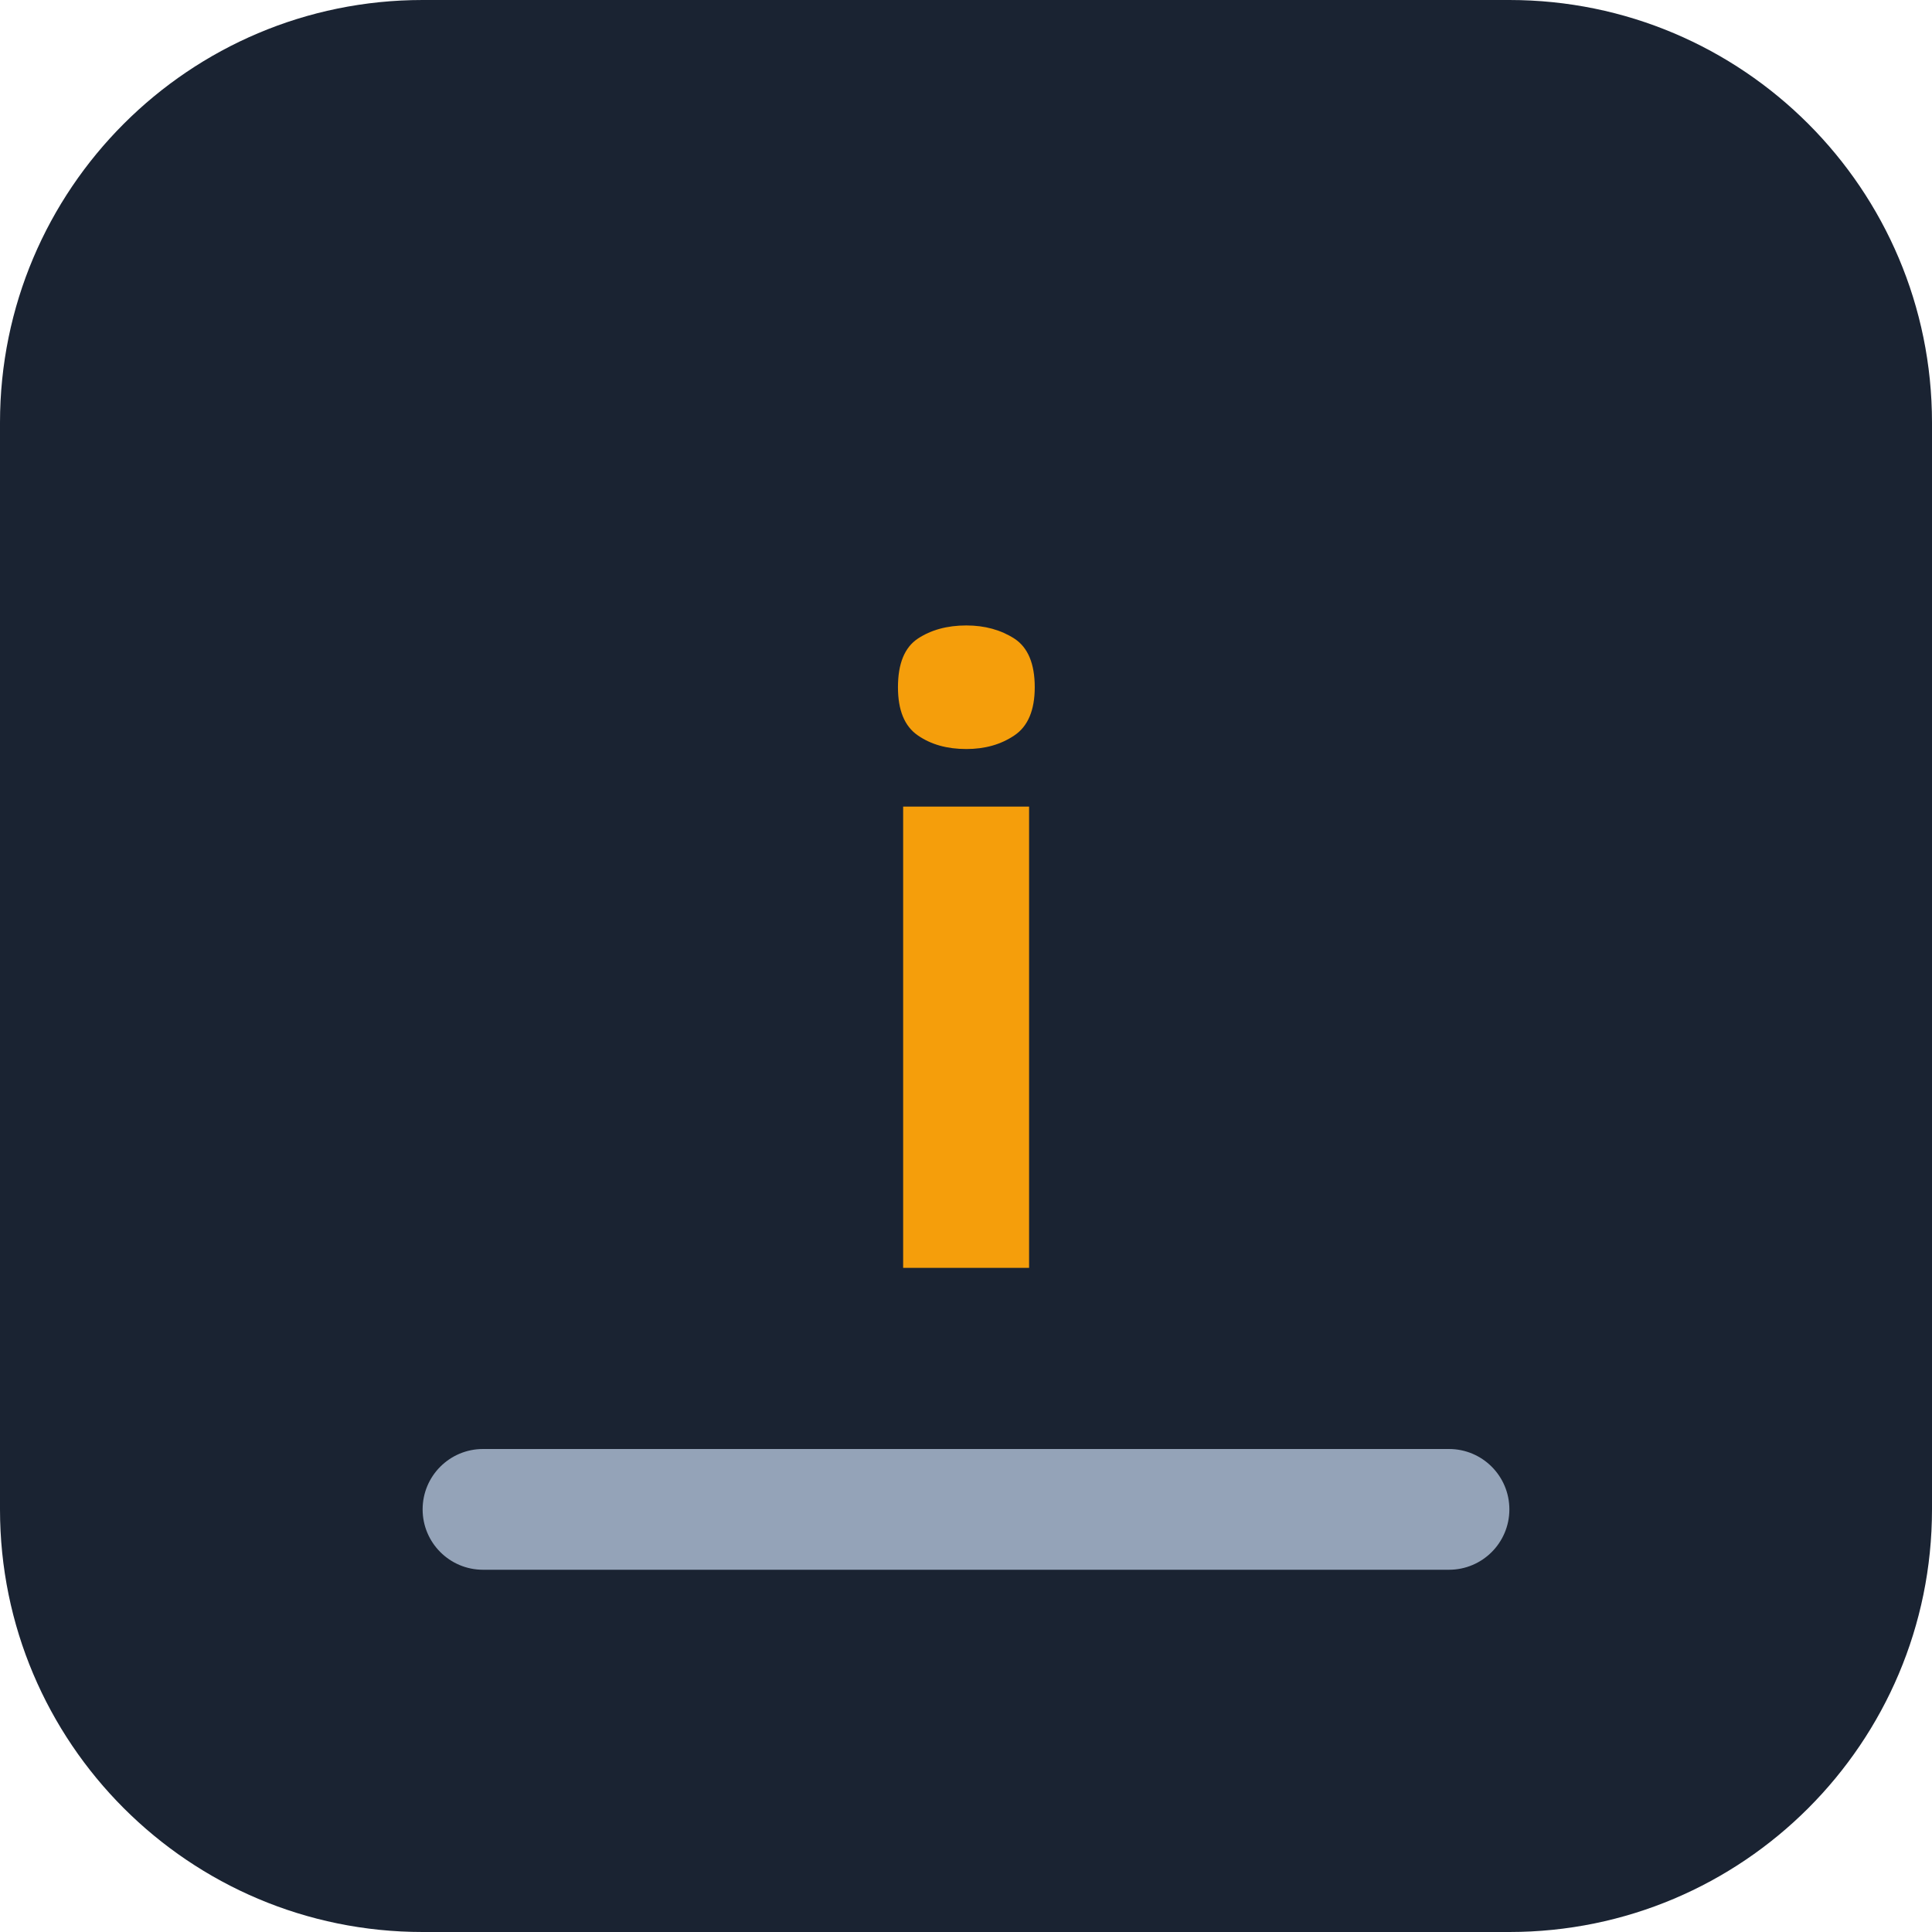
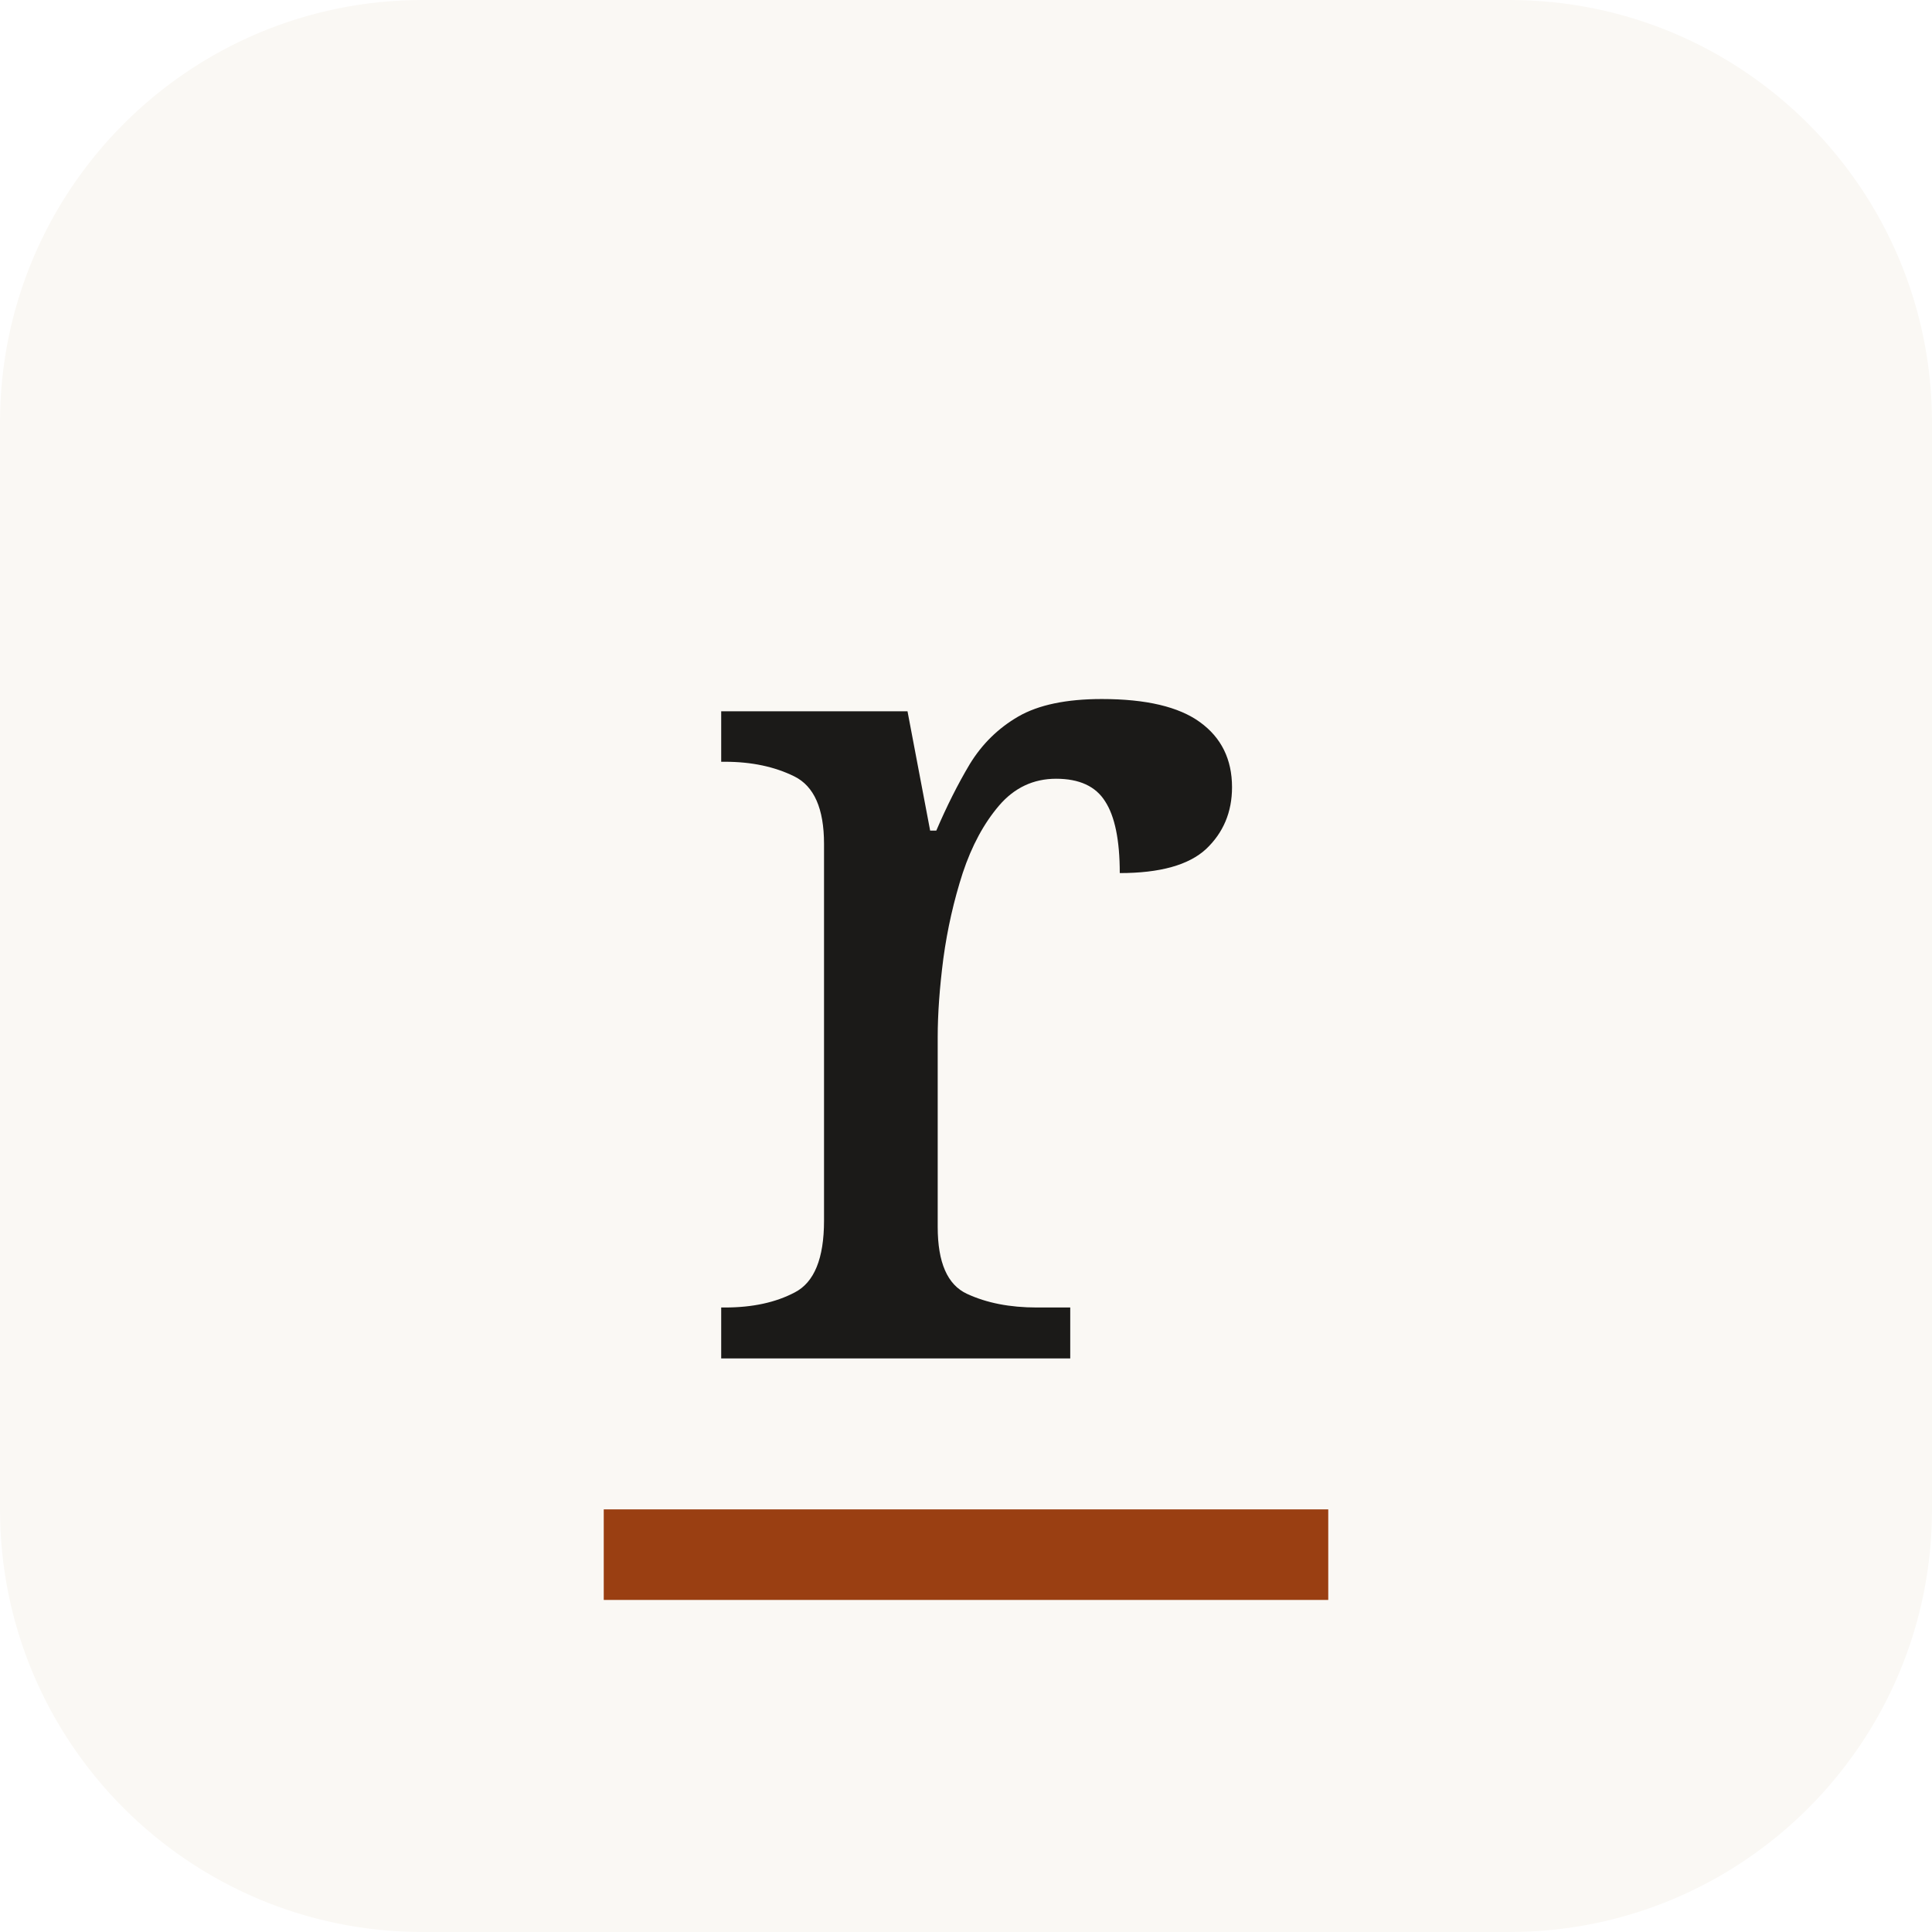
<svg xmlns="http://www.w3.org/2000/svg" viewBox="0 0 64 64" role="img" aria-label="iliotech">
-   <rect width="64" height="64" rx="14" fill="#1A2332" />
-   <text x="32" y="42" text-anchor="middle" font-family="system-ui,sans-serif" font-weight="700" font-size="28" fill="#F59E0B">i</text>
-   <rect x="14" y="48" width="36" height="4" rx="2" fill="#94A3B8" />
+   <rect width="64" height="64" rx="14" fill="#faf8f4" />
+   <text x="32" y="45" text-anchor="middle" font-family="Georgia,serif" font-size="40" fill="#1b1a18">r</text>
+   <rect x="20" y="50" width="24" height="3" fill="#9a3f12" />
</svg>
